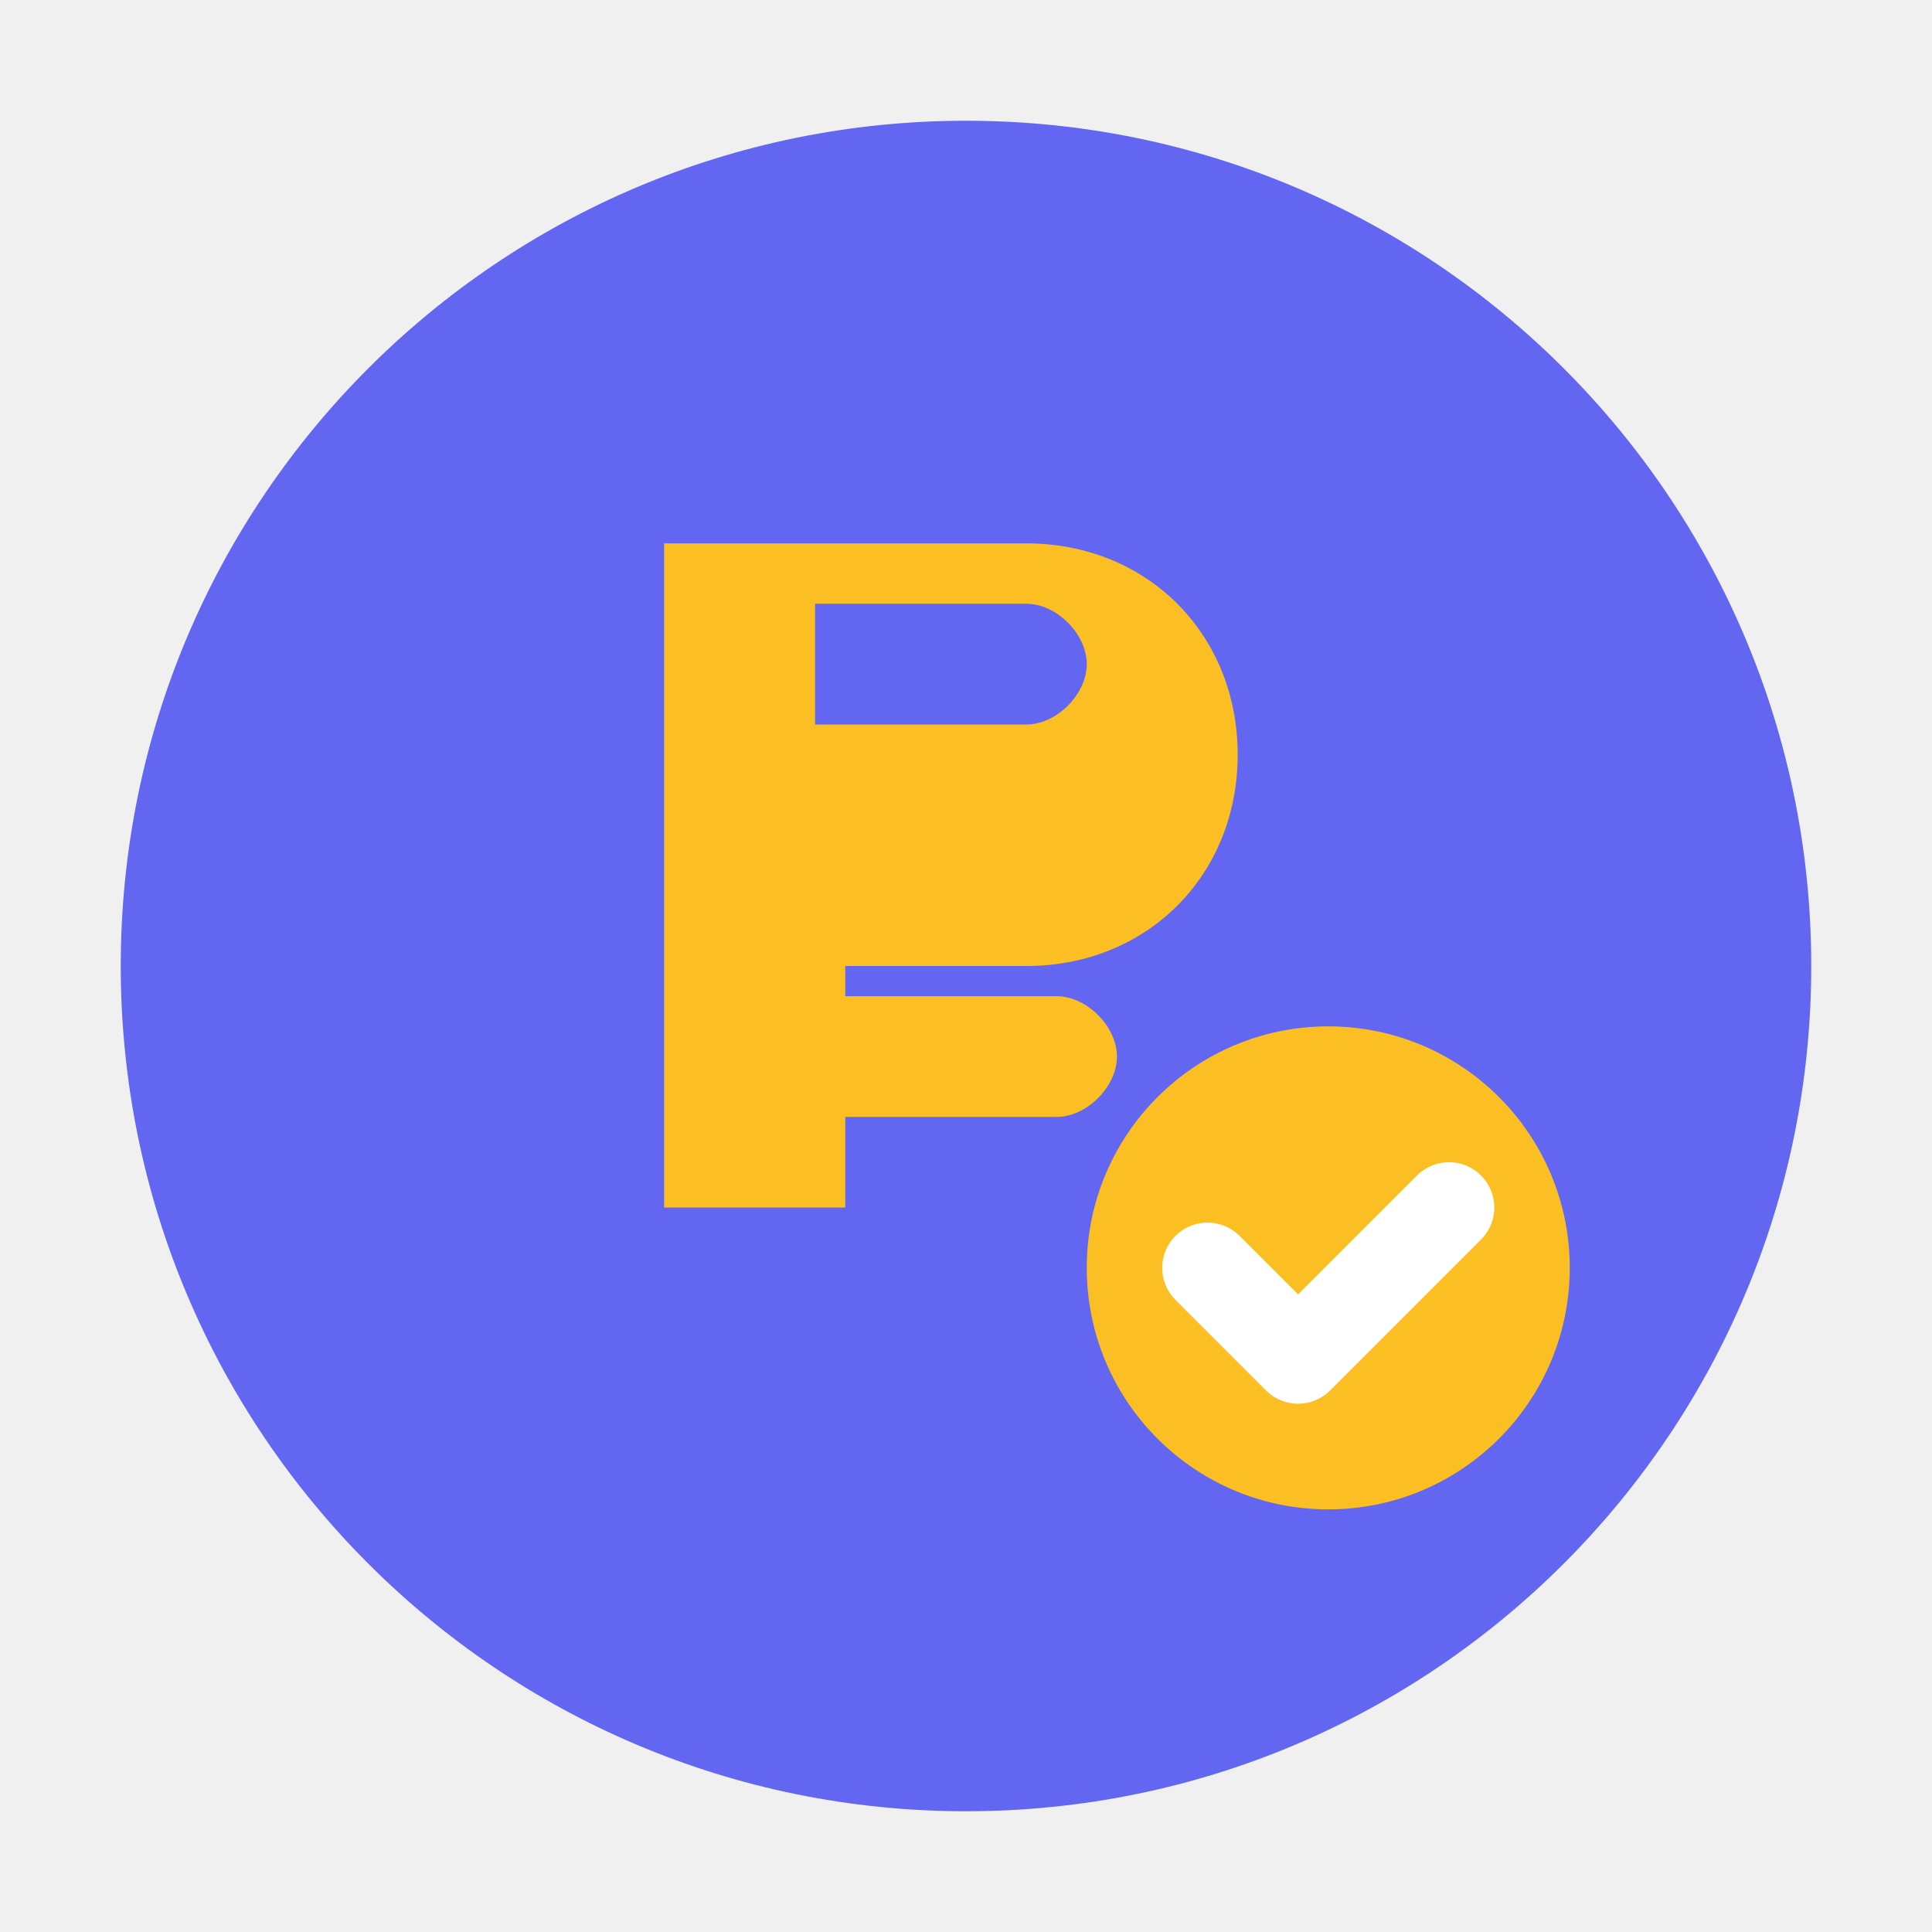
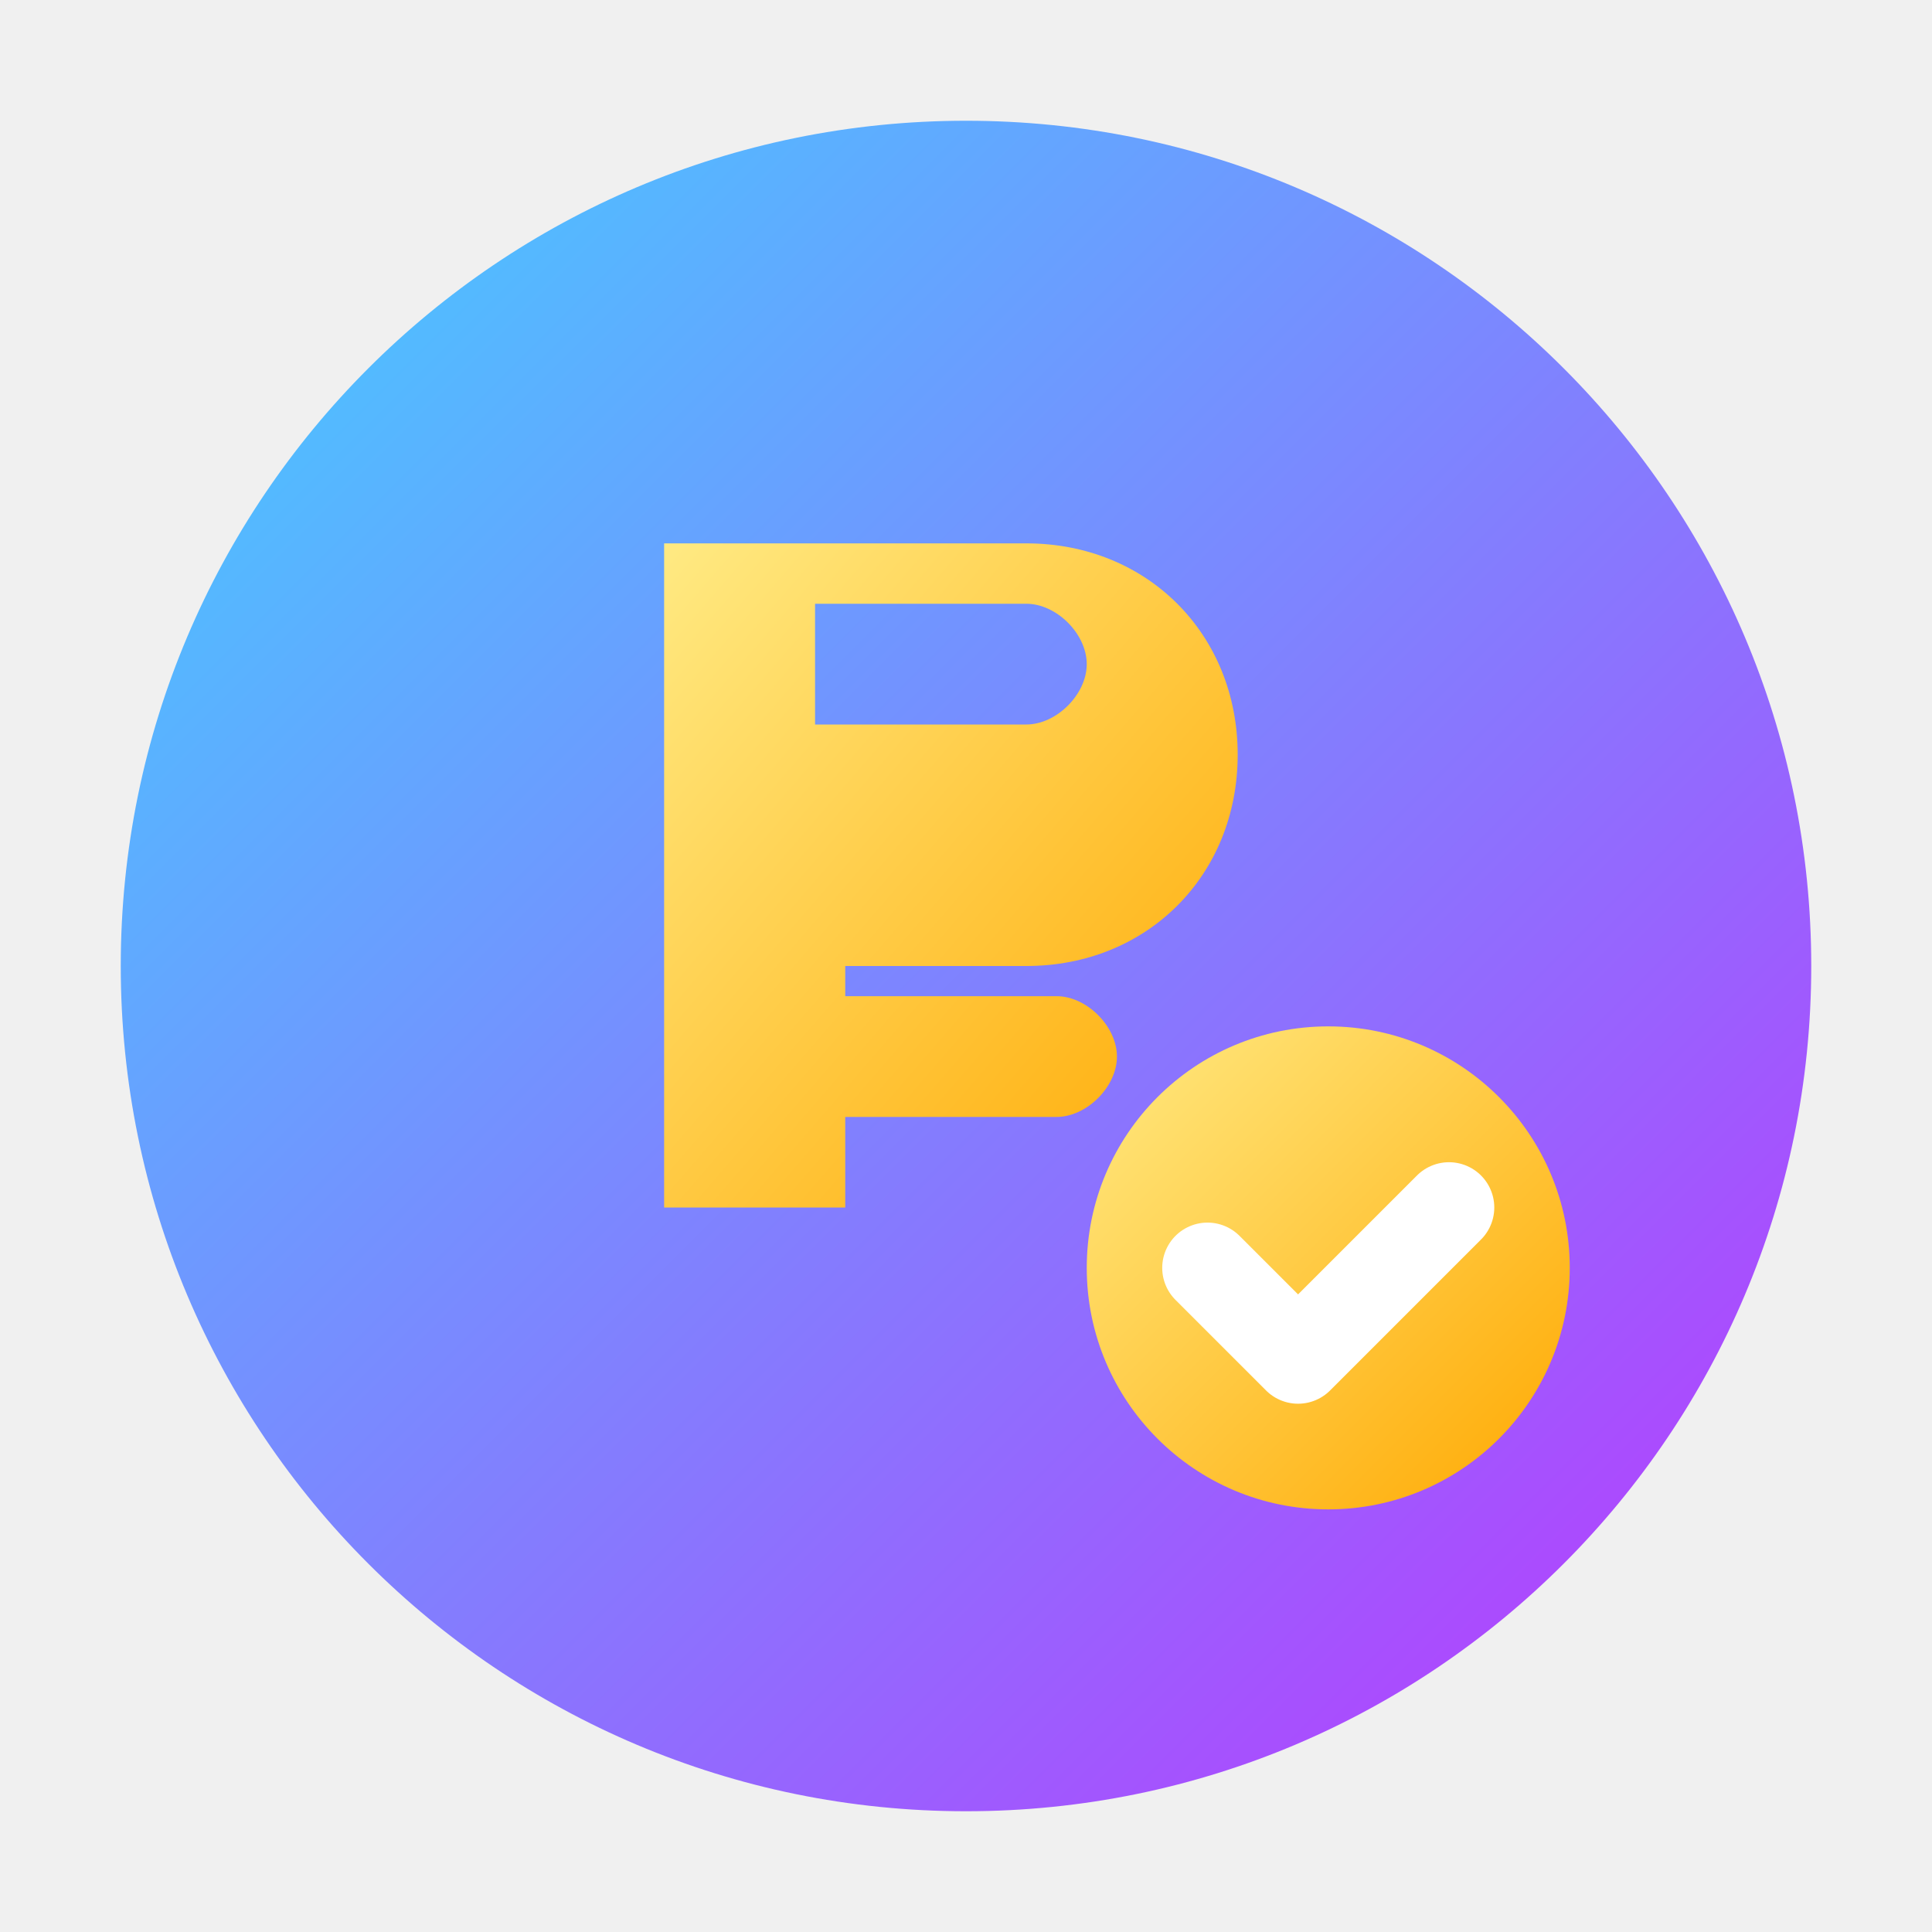
<svg xmlns="http://www.w3.org/2000/svg" viewBox="0 0 32 32">
-   <circle cx="16" cy="16" r="14" fill="#6366F1" />
-   <path fill="#FBBF24" d="M11 9h6c2 0 3.5 1.5 3.5 3.5S19 16 17 16h-3v4h-3V9zm2.5 3h3.5c.5 0 1-.5 1-1s-.5-1-1-1H13.5v2zm0 4.5h4c.5 0 1 .5 1 1s-.5 1-1 1H13.5v-2z" />
-   <circle cx="22" cy="21" r="4" fill="#FBBF24" />
+   <defs>
+     <linearGradient id="g1" x1="0%" y1="0%" x2="100%" y2="100%">
+       <stop offset="0%" stop-color="#41D1FF" />
+       <stop offset="100%" stop-color="#BD34FE" />
+     </linearGradient>
+     <linearGradient id="g2" x1="0%" y1="0%" x2="100%" y2="100%">
+       <stop offset="0%" stop-color="#FFEA83" />
+       <stop offset="100%" stop-color="#FFA800" />
+     </linearGradient>
+   </defs>
+   <circle cx="16" cy="16" r="14" fill="url(#g1)" />
+   <path fill="url(#g2)" d="M11 9h6c2 0 3.5 1.5 3.5 3.5S19 16 17 16h-3v4h-3V9zm2.5 3h3.5c.5 0 1-.5 1-1s-.5-1-1-1H13.5v2zm0 4.5h4c.5 0 1 .5 1 1s-.5 1-1 1H13.5v-2z" />
+   <circle cx="22" cy="21" r="4" fill="url(#g2)" />
  <path fill="none" stroke="#fff" stroke-width="1.5" stroke-linecap="round" stroke-linejoin="round" d="M20 21l1.5 1.5 2.5-2.5" />
</svg>
